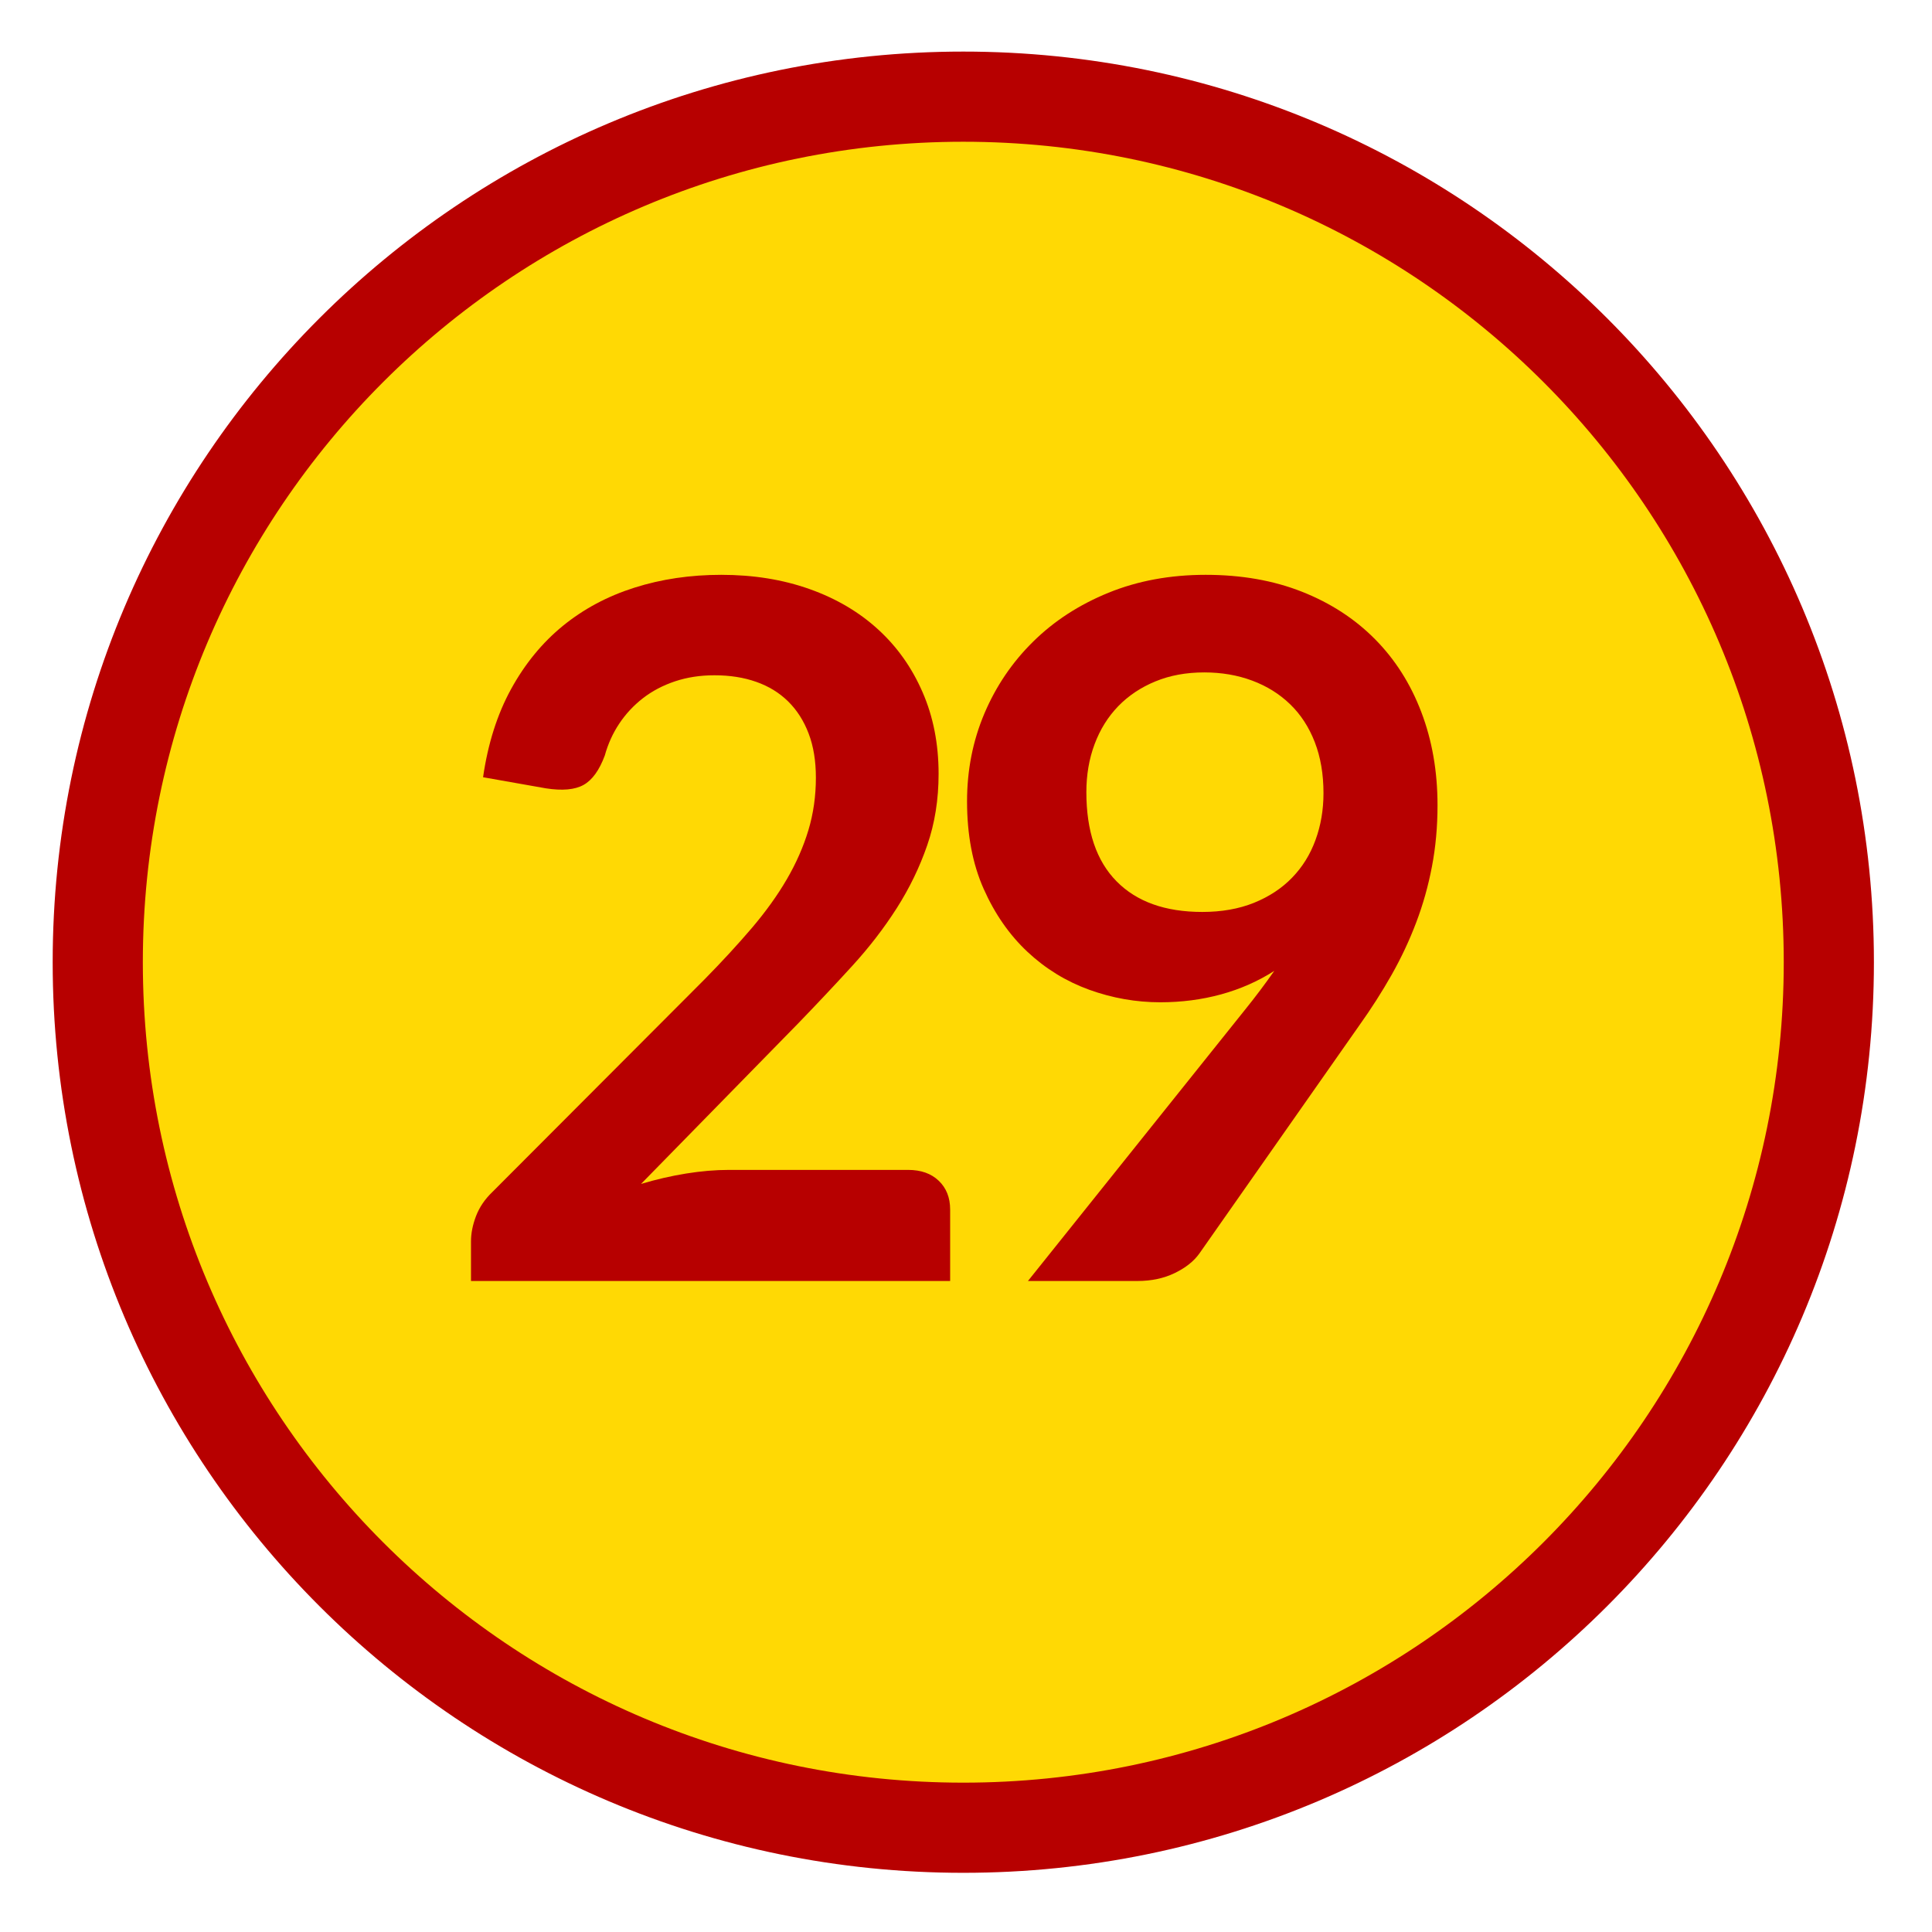
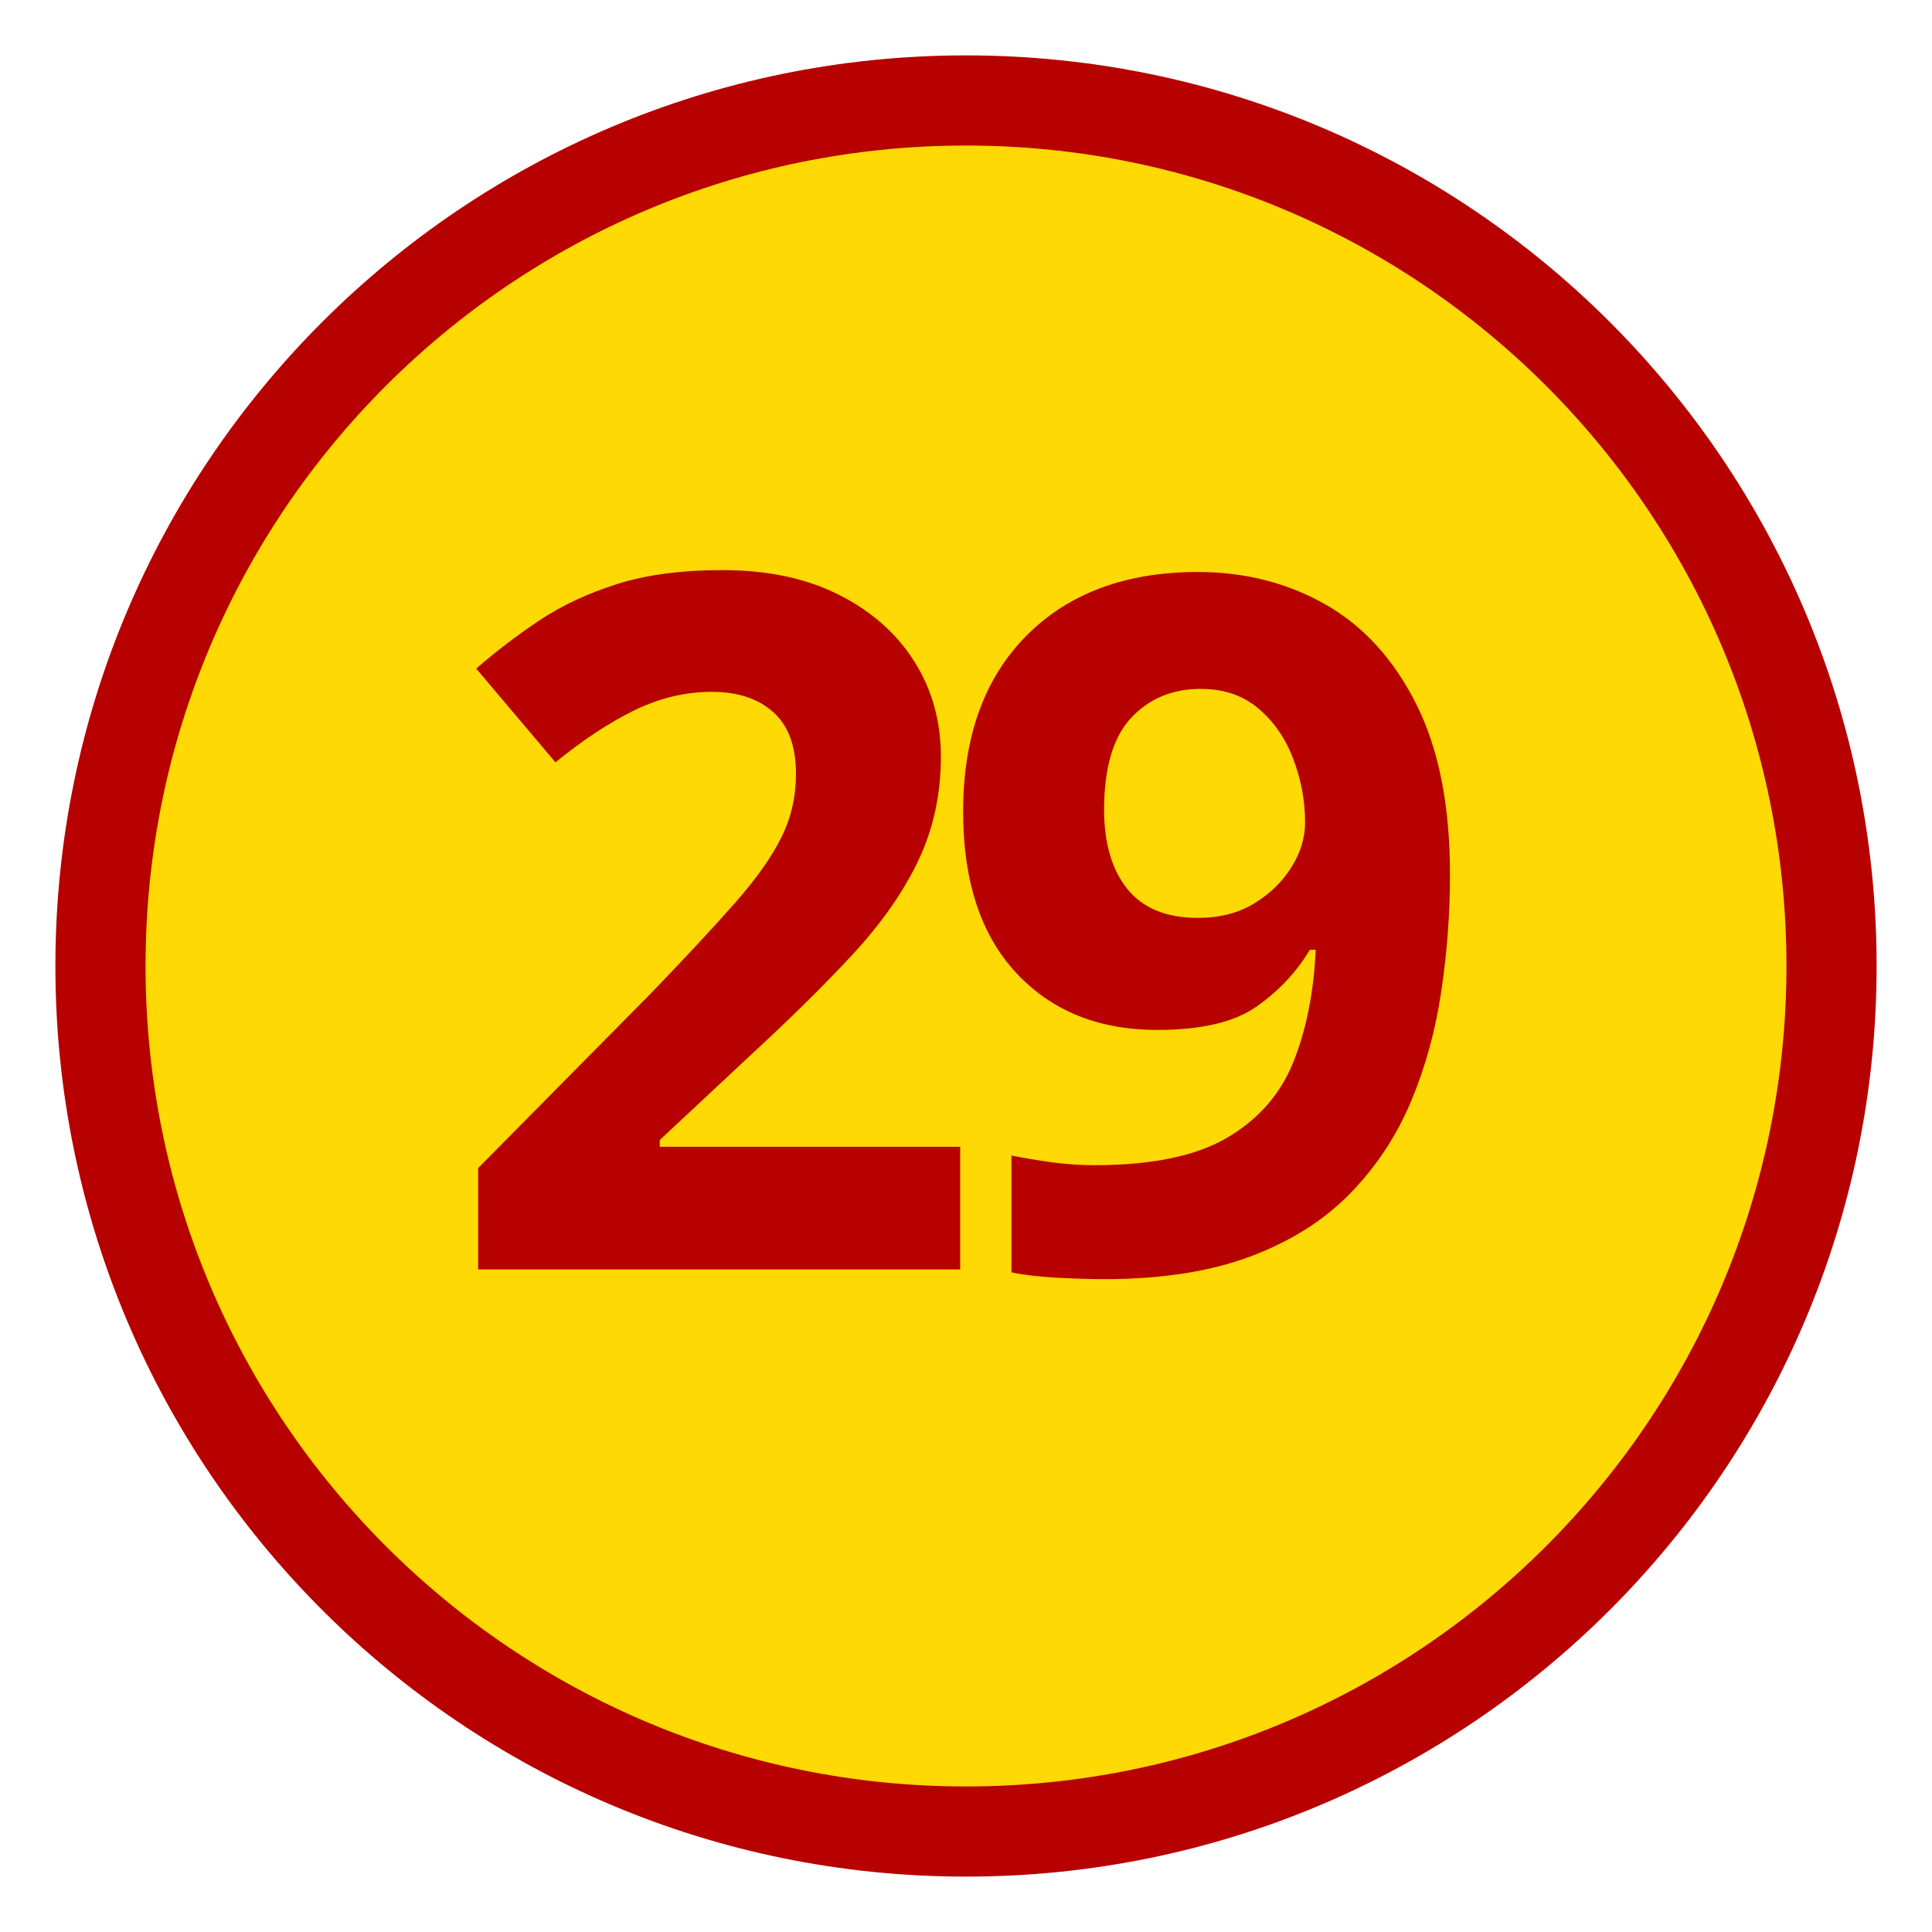
<svg xmlns="http://www.w3.org/2000/svg" version="1.1" width="300" height="300" viewBox="0 0 300 300" xml:space="preserve">
  <defs>
</defs>
  <rect x="0" y="0" width="100%" height="100%" fill="transparent" />
  <g transform="matrix(0 0 0 0 0 0)" id="11b22f8f-5568-4084-ba94-a0823e973087">
</g>
  <g transform="matrix(1 0 0 1 150 150)" id="39714ed3-390d-4cb6-8cbe-31d7cea4ccdf">
    <rect style="stroke: none; stroke-width: 1; stroke-dasharray: none; stroke-linecap: butt; stroke-dashoffset: 0; stroke-linejoin: miter; stroke-miterlimit: 4; fill: rgb(255,255,255); fill-rule: nonzero; opacity: 1; visibility: hidden;" vector-effect="non-scaling-stroke" x="-150" y="-150" rx="0" ry="0" width="300" height="300" />
  </g>
-   <g transform="matrix(3.84 0 0 3.84 149.58 149.41)" id="aef3dfdd-9eac-45e5-80f0-e0578921c6d1">
+   <g transform="matrix(3.84 0 0 3.84 150 150)" id="aef3dfdd-9eac-45e5-80f0-e0578921c6d1">
    <circle style="stroke: rgb(183,0,0); stroke-width: 14; stroke-dasharray: none; stroke-linecap: butt; stroke-dashoffset: 0; stroke-linejoin: miter; stroke-miterlimit: 4; fill: rgb(255,217,4); fill-rule: nonzero; opacity: 1;" vector-effect="non-scaling-stroke" cx="0" cy="0" r="35" />
  </g>
-   <g transform="matrix(0.75 0 0 0.75 149.19 151.79)" style="" id="857d2720-fed0-4acb-89a5-2566f2bc78a9">
-     <text xml:space="preserve" font-family="Lato" font-size="200" font-style="normal" font-weight="700" style="stroke: none; stroke-width: 1; stroke-dasharray: none; stroke-linecap: butt; stroke-dashoffset: 0; stroke-linejoin: miter; stroke-miterlimit: 4; fill: rgb(183,0,0); fill-rule: nonzero; opacity: 1; white-space: pre;">
+   <g transform="matrix(0.75 0 0 0.75 150 150)" style="" id="857d2720-fed0-4acb-89a5-2566f2bc78a9">
+     <text xml:space="preserve" font-family="Amasis MT Medium" font-size="200" font-style="normal" font-weight="600" style="stroke: none; stroke-width: 1; stroke-dasharray: none; stroke-linecap: butt; stroke-dashoffset: 0; stroke-linejoin: miter; stroke-miterlimit: 4; fill: rgb(183,0,0); fill-rule: nonzero; opacity: 1; white-space: pre;">
      <tspan x="-109" y="62.83">2</tspan>
      <tspan x="-7" y="62.83">9</tspan>
    </text>
  </g>
</svg>
